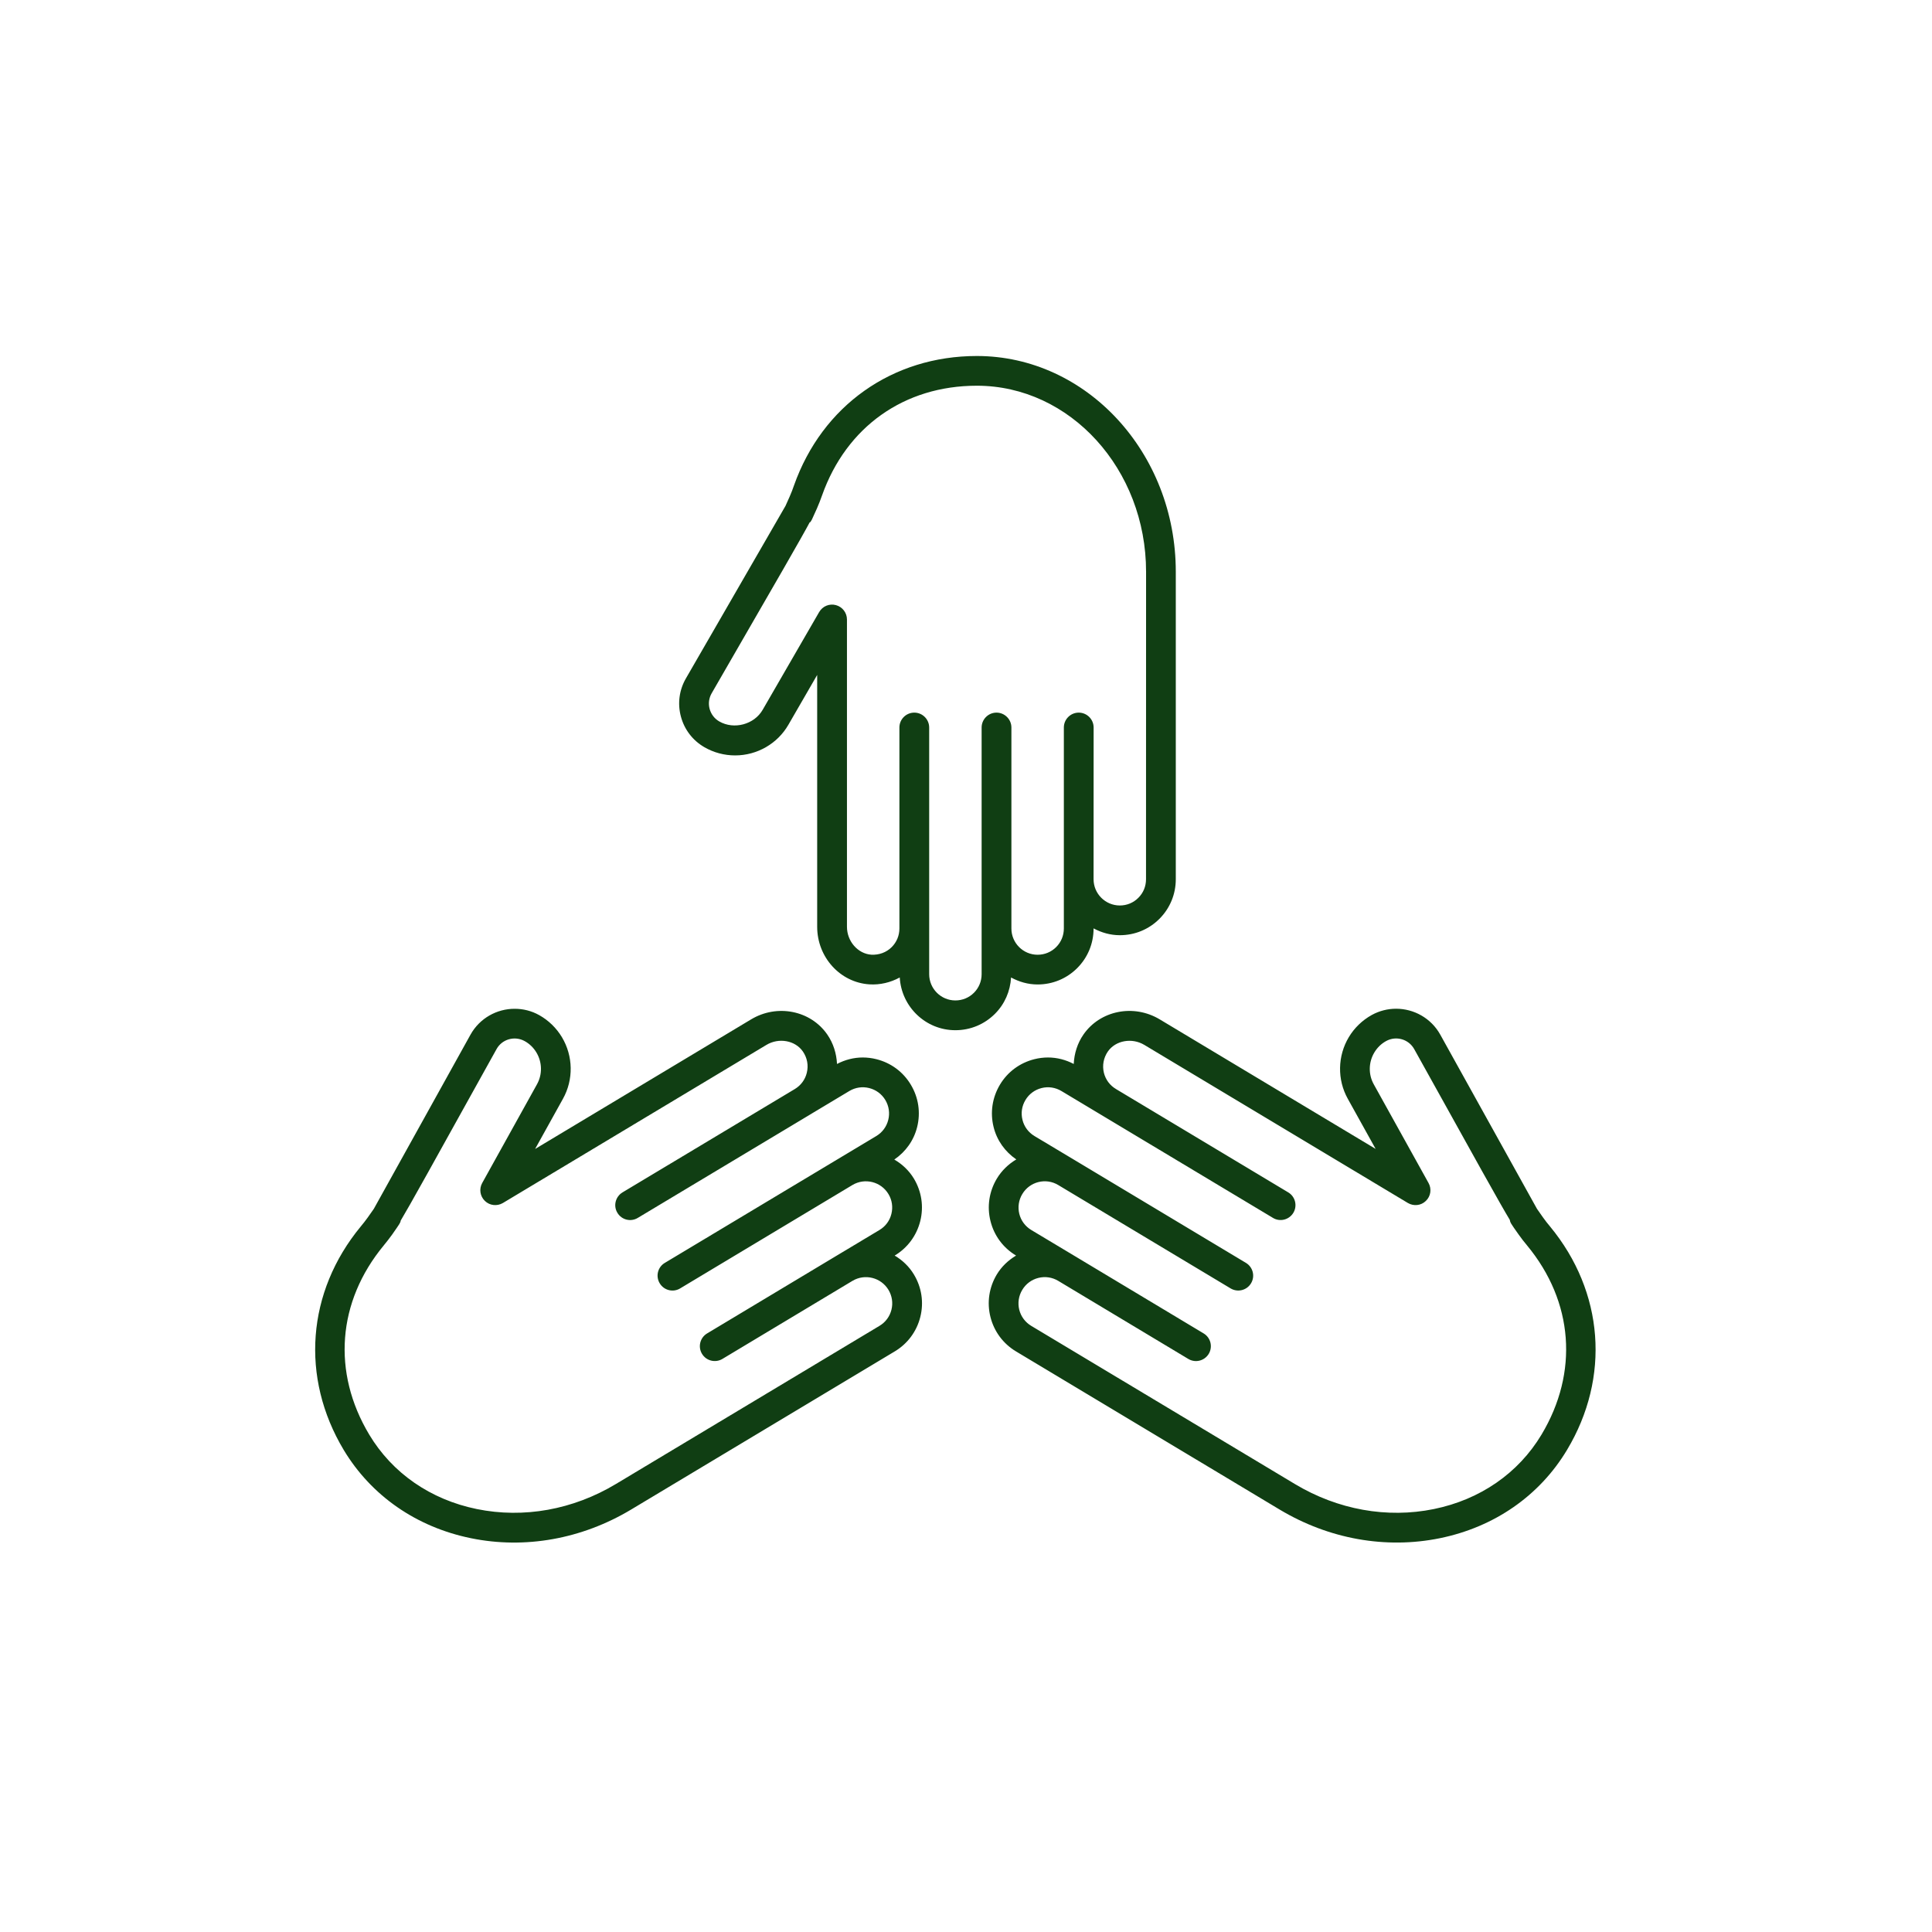
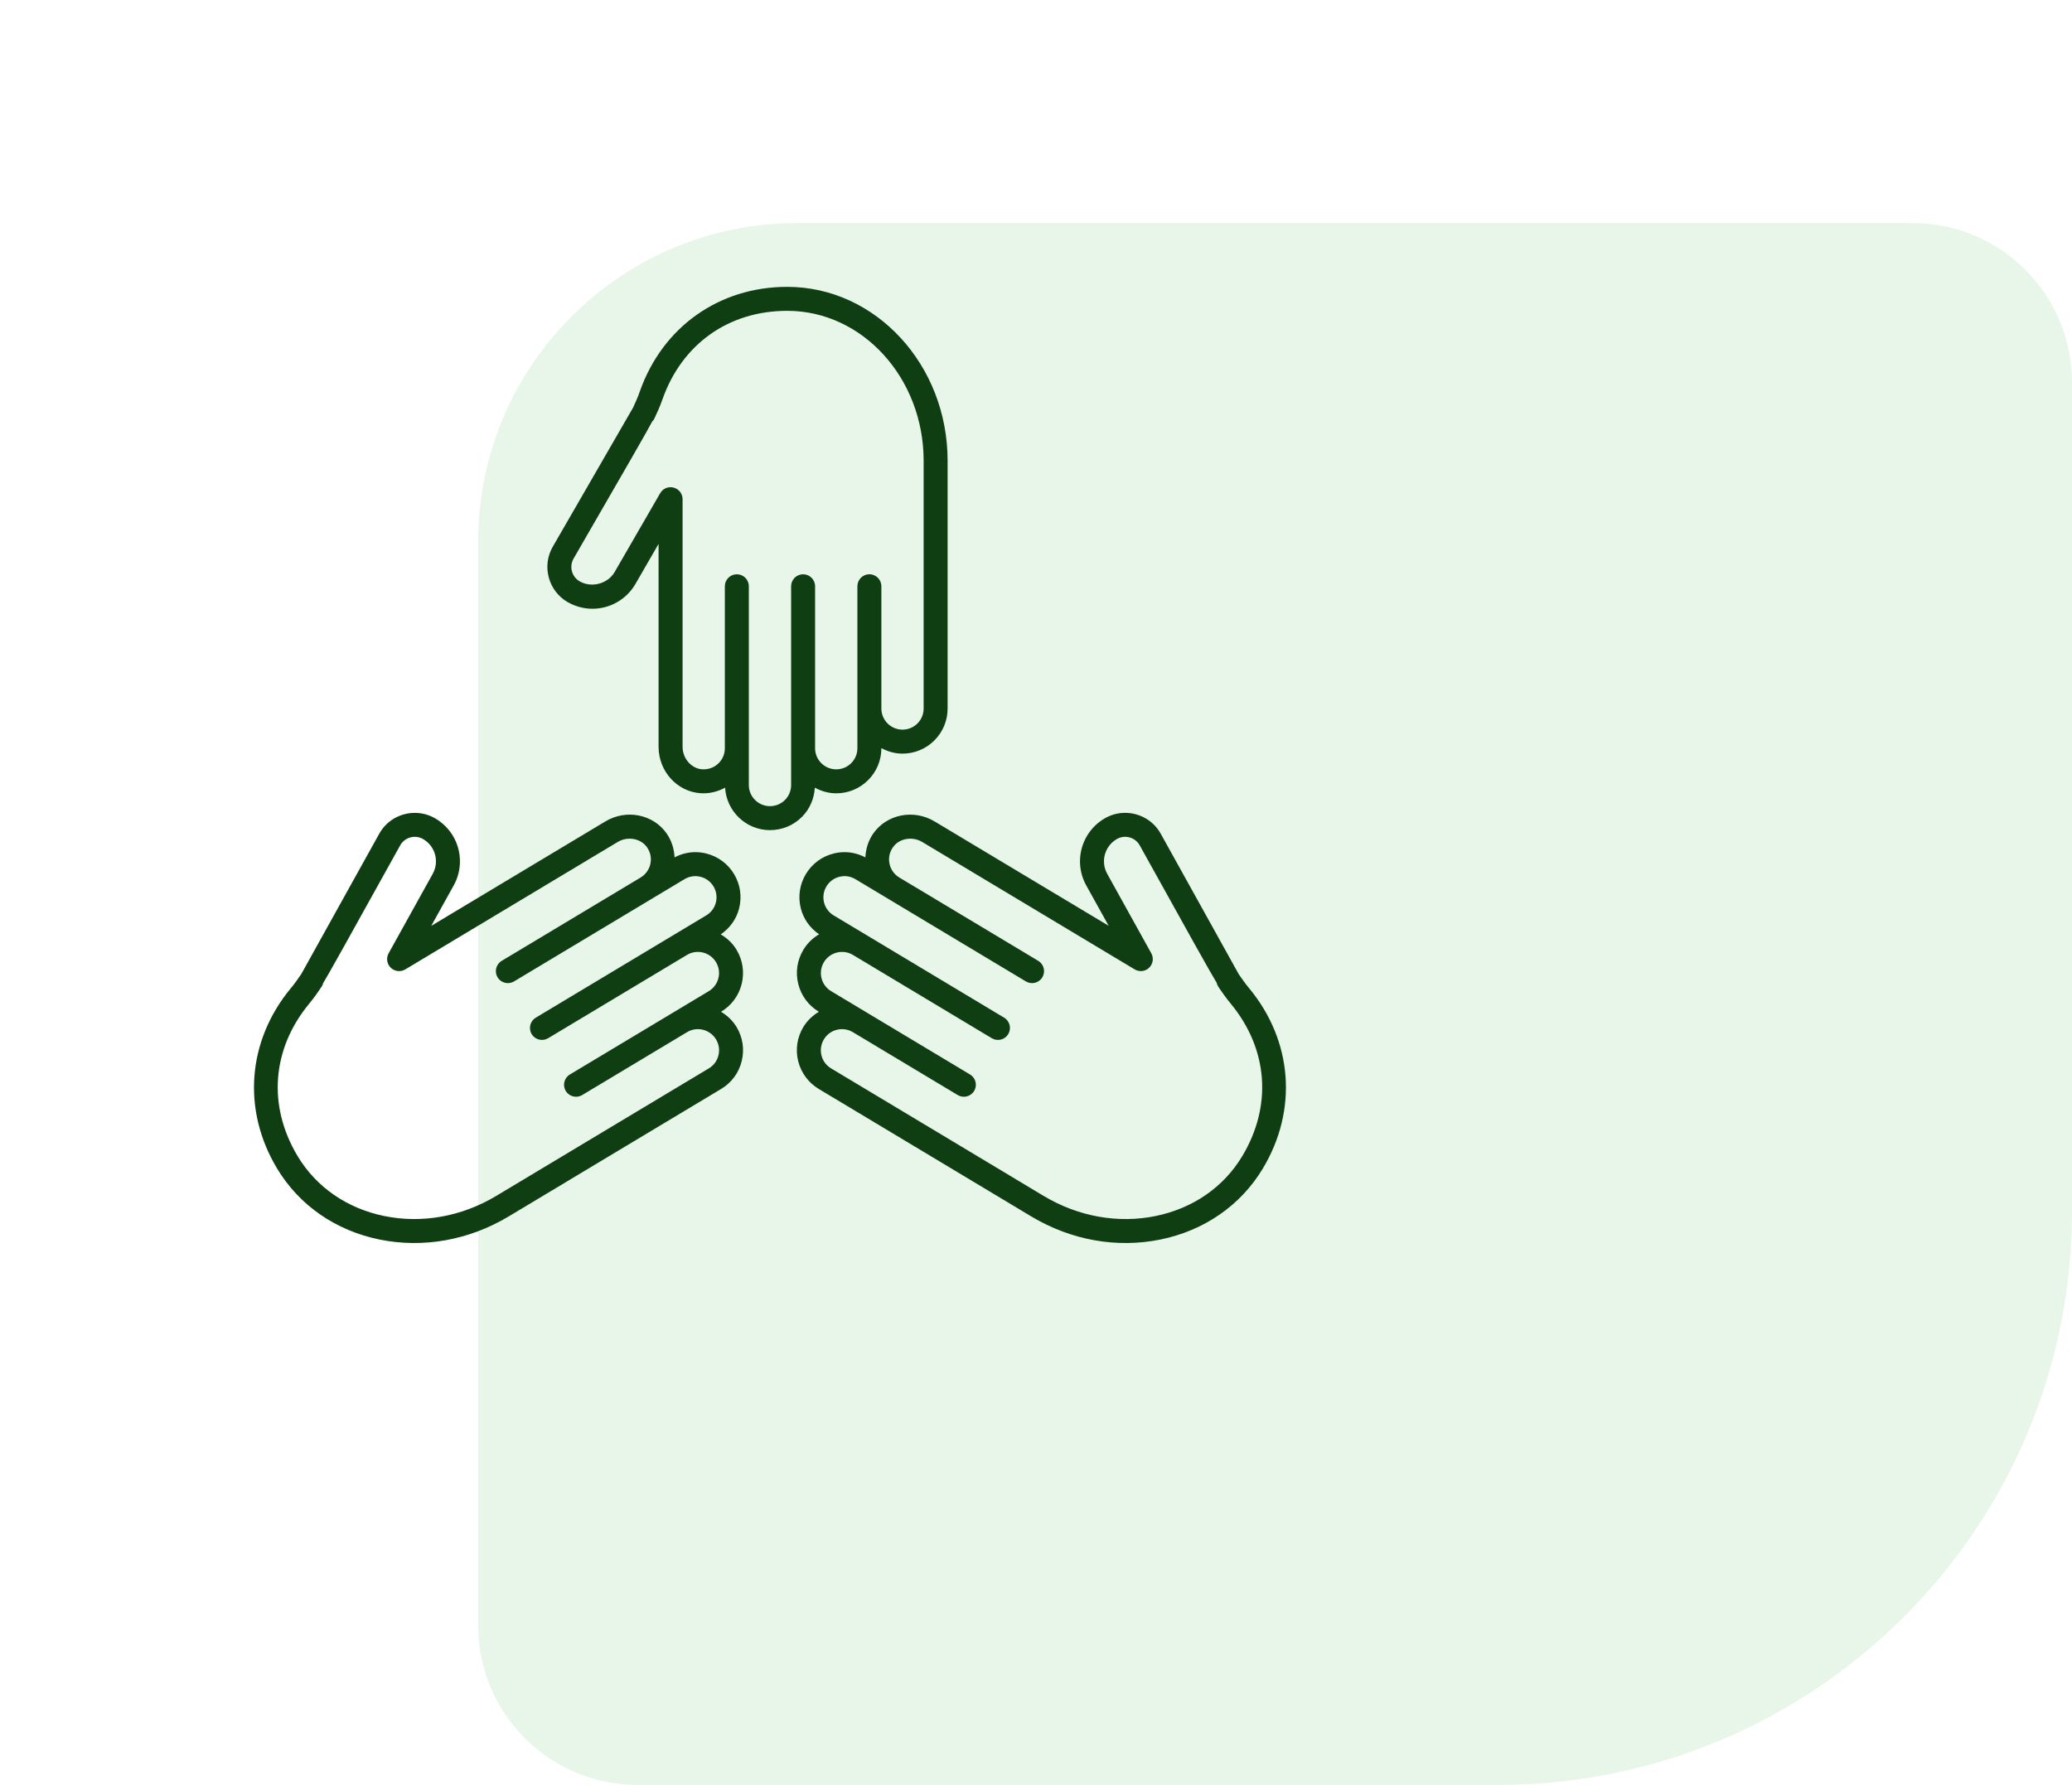
- <svg xmlns="http://www.w3.org/2000/svg" width="34" height="34" viewBox="0 0 34 34" fill="none">
-   <path d="M19.707 16.458C19.539 16.458 19.384 16.412 19.245 16.338V16.34C19.245 16.604 19.143 16.851 18.957 17.037C18.771 17.223 18.523 17.325 18.26 17.325C18.09 17.325 17.933 17.278 17.793 17.202C17.779 17.443 17.682 17.669 17.51 17.841C17.324 18.027 17.077 18.13 16.813 18.13C16.29 18.13 15.864 17.718 15.834 17.202C15.672 17.29 15.489 17.335 15.3 17.323C14.784 17.29 14.381 16.844 14.381 16.31V11.878L13.876 12.752C13.684 13.087 13.324 13.294 12.937 13.294C12.748 13.294 12.562 13.245 12.397 13.15C12.191 13.031 12.044 12.84 11.983 12.611C11.921 12.382 11.953 12.142 12.072 11.937C12.072 11.937 13.723 9.078 13.824 8.902C13.836 8.876 13.87 8.799 13.899 8.734C13.927 8.672 13.95 8.608 13.973 8.543C14.471 7.138 15.704 6.265 17.191 6.265C19.121 6.265 20.692 7.968 20.692 10.061L20.692 15.473C20.692 15.736 20.59 15.984 20.404 16.17C20.218 16.356 19.971 16.458 19.707 16.458L19.707 16.458ZM17.191 6.788C15.913 6.788 14.895 7.51 14.467 8.718C14.439 8.795 14.411 8.872 14.377 8.947C14.281 9.163 14.281 9.163 14.254 9.194L14.25 9.191C14.115 9.446 13.715 10.139 12.525 12.199C12.476 12.283 12.463 12.381 12.488 12.475C12.514 12.569 12.574 12.648 12.658 12.696C12.918 12.846 13.274 12.749 13.422 12.491L14.416 10.771C14.476 10.668 14.595 10.618 14.711 10.649C14.825 10.68 14.905 10.783 14.905 10.902V16.31C14.905 16.565 15.097 16.785 15.334 16.801C15.47 16.808 15.598 16.762 15.693 16.667C15.78 16.58 15.828 16.464 15.828 16.34V12.803C15.828 12.659 15.945 12.541 16.09 12.541C16.235 12.541 16.352 12.659 16.352 12.803L16.352 17.144C16.352 17.399 16.559 17.606 16.813 17.606C16.937 17.606 17.053 17.558 17.14 17.471C17.227 17.384 17.275 17.268 17.275 17.144V12.803C17.275 12.659 17.392 12.541 17.537 12.541C17.681 12.541 17.799 12.659 17.799 12.803L17.799 16.3V16.34C17.799 16.595 18.006 16.802 18.26 16.802C18.384 16.802 18.5 16.754 18.587 16.667C18.674 16.58 18.722 16.464 18.722 16.34V12.803C18.722 12.659 18.839 12.541 18.984 12.541C19.128 12.541 19.246 12.658 19.246 12.803L19.245 15.473C19.245 15.728 19.453 15.935 19.707 15.935C19.831 15.935 19.947 15.887 20.033 15.8C20.121 15.713 20.168 15.597 20.168 15.473L20.169 10.062C20.169 8.257 18.833 6.788 17.191 6.788L17.191 6.788Z" fill="#103E13" />
-   <path d="M9.417 20.22L13.217 17.94C13.676 17.664 14.265 17.781 14.559 18.206C14.666 18.361 14.721 18.541 14.73 18.724C14.871 18.65 15.026 18.61 15.182 18.61C15.263 18.61 15.344 18.62 15.423 18.64C15.679 18.704 15.894 18.863 16.029 19.089C16.165 19.315 16.204 19.58 16.14 19.835C16.081 20.071 15.938 20.27 15.738 20.406C15.878 20.488 15.998 20.6 16.084 20.743C16.219 20.969 16.259 21.234 16.195 21.489C16.131 21.744 15.972 21.96 15.746 22.095L15.745 22.096C15.882 22.178 16 22.289 16.084 22.43C16.22 22.656 16.26 22.921 16.196 23.176C16.132 23.432 15.972 23.647 15.747 23.782L11.106 26.566C10.24 27.085 9.239 27.265 8.288 27.07C7.328 26.874 6.533 26.322 6.049 25.517C5.284 24.241 5.399 22.735 6.348 21.585C6.391 21.533 6.434 21.479 6.473 21.424C6.514 21.365 6.562 21.296 6.579 21.273C6.677 21.097 8.28 18.209 8.279 18.21C8.441 17.918 8.745 17.752 9.058 17.753C9.204 17.753 9.352 17.788 9.488 17.864C9.653 17.956 9.792 18.091 9.889 18.253C10.088 18.585 10.095 19 9.907 19.337L9.417 20.22ZM9.44 18.522C9.389 18.437 9.319 18.369 9.234 18.322C9.057 18.224 8.835 18.287 8.738 18.463C7.591 20.53 7.2 21.234 7.049 21.485L7.052 21.485C7.04 21.527 7.04 21.527 6.902 21.725C6.855 21.791 6.804 21.855 6.752 21.919C5.936 22.907 5.841 24.151 6.498 25.247C6.905 25.926 7.578 26.391 8.392 26.557C9.216 26.725 10.084 26.569 10.837 26.117L15.477 23.333C15.583 23.27 15.658 23.169 15.688 23.049C15.718 22.93 15.699 22.806 15.636 22.7C15.505 22.482 15.221 22.41 15.002 22.541L12.713 23.915C12.589 23.989 12.428 23.949 12.354 23.825C12.279 23.701 12.32 23.54 12.444 23.466L14.733 22.092L15.477 21.646C15.583 21.583 15.658 21.482 15.687 21.363C15.717 21.243 15.699 21.119 15.635 21.013C15.504 20.795 15.22 20.724 15.002 20.854L11.969 22.674C11.845 22.749 11.684 22.708 11.61 22.584C11.535 22.46 11.575 22.299 11.699 22.225L15.422 19.992C15.528 19.928 15.602 19.828 15.632 19.708C15.662 19.589 15.644 19.465 15.58 19.358C15.517 19.253 15.416 19.178 15.296 19.148C15.176 19.118 15.052 19.137 14.947 19.2L14.258 19.613C14.258 19.613 14.258 19.614 14.257 19.614H14.257L11.224 21.433C11.1 21.508 10.939 21.468 10.865 21.343C10.79 21.22 10.831 21.059 10.955 20.984L13.988 19.165C14.094 19.101 14.169 19 14.198 18.881C14.231 18.75 14.206 18.616 14.129 18.504C13.994 18.309 13.706 18.257 13.487 18.389L8.85 21.171C8.748 21.231 8.618 21.217 8.533 21.134C8.448 21.052 8.428 20.923 8.486 20.819L9.45 19.082C9.547 18.908 9.543 18.694 9.44 18.522L9.44 18.522Z" fill="#103E13" />
-   <path d="M27.577 25.516C27.094 26.322 26.299 26.874 25.339 27.07C24.387 27.264 23.386 27.085 22.52 26.566L17.879 23.782C17.653 23.646 17.494 23.431 17.43 23.176C17.366 22.921 17.406 22.656 17.541 22.43C17.626 22.289 17.744 22.178 17.881 22.096L17.88 22.095C17.654 21.96 17.494 21.744 17.431 21.489C17.367 21.234 17.407 20.969 17.542 20.743C17.629 20.598 17.749 20.485 17.885 20.404C17.687 20.268 17.544 20.07 17.486 19.835C17.422 19.58 17.462 19.315 17.597 19.089C17.732 18.863 17.948 18.704 18.203 18.64C18.282 18.62 18.363 18.61 18.443 18.61C18.601 18.61 18.755 18.65 18.896 18.724C18.905 18.541 18.96 18.36 19.067 18.206C19.361 17.782 19.95 17.664 20.409 17.939L24.209 20.219L23.719 19.337C23.531 19 23.538 18.584 23.737 18.252C23.834 18.09 23.973 17.956 24.139 17.863C24.275 17.788 24.423 17.752 24.569 17.752C24.881 17.752 25.185 17.917 25.347 18.209C25.91 19.224 26.973 21.139 27.048 21.273C27.064 21.296 27.112 21.365 27.153 21.423C27.192 21.479 27.235 21.532 27.279 21.585C28.227 22.735 28.342 24.241 27.577 25.516L27.577 25.516ZM26.875 21.919C26.822 21.855 26.771 21.791 26.725 21.725C26.583 21.524 26.579 21.518 26.569 21.466C26.403 21.192 25.999 20.464 24.888 18.463C24.791 18.288 24.57 18.223 24.393 18.321C24.306 18.369 24.237 18.437 24.186 18.522C24.083 18.694 24.079 18.908 24.176 19.082L25.14 20.819C25.198 20.923 25.179 21.052 25.093 21.134C25.009 21.217 24.879 21.231 24.777 21.171L20.139 18.389C19.921 18.258 19.633 18.309 19.497 18.504C19.42 18.616 19.395 18.75 19.427 18.881C19.457 19 19.532 19.101 19.638 19.164C19.639 19.165 19.639 19.165 19.639 19.165L22.671 20.984C22.795 21.058 22.835 21.219 22.761 21.343C22.686 21.467 22.526 21.508 22.402 21.433L18.679 19.2C18.573 19.137 18.449 19.118 18.33 19.148C18.21 19.178 18.109 19.253 18.046 19.359C17.982 19.465 17.964 19.589 17.994 19.708C18.023 19.827 18.098 19.928 18.204 19.992L18.929 20.426L21.927 22.225C22.05 22.299 22.091 22.46 22.016 22.584C21.942 22.708 21.781 22.748 21.657 22.674L18.624 20.855C18.406 20.723 18.122 20.794 17.991 21.013C17.927 21.119 17.909 21.243 17.938 21.362C17.968 21.482 18.043 21.582 18.149 21.646L18.893 22.092L21.182 23.466C21.306 23.54 21.346 23.701 21.272 23.825C21.197 23.949 21.037 23.99 20.912 23.915L18.623 22.541C18.518 22.478 18.394 22.459 18.274 22.489C18.154 22.519 18.053 22.594 17.99 22.7C17.926 22.806 17.908 22.93 17.937 23.049C17.967 23.169 18.042 23.269 18.148 23.333L22.789 26.117C23.542 26.569 24.411 26.725 25.233 26.557C26.048 26.391 26.721 25.926 27.128 25.247C27.785 24.151 27.691 22.907 26.875 21.919L26.875 21.919Z" fill="#103E13" />
+ <svg xmlns="http://www.w3.org/2000/svg" width="65" height="56" viewBox="0 0 65 56" fill="none">
+   <path d="M65 38C65 47.941 56.941 56 47 56L20 56C17.239 56 15 53.761 15 51L15 17C15 11.477 19.477 7 25 7L60 7C62.761 7 65 9.239 65 12L65 38Z" fill="#E8F5E9" />
+   <path d="M28.312 23.645C28.071 23.645 27.847 23.578 27.649 23.472V23.475C27.649 23.854 27.501 24.209 27.234 24.476C26.967 24.743 26.612 24.89 26.233 24.89C25.989 24.89 25.762 24.822 25.562 24.713C25.541 25.06 25.403 25.384 25.156 25.631C24.889 25.898 24.533 26.045 24.154 26.045C23.402 26.045 22.791 25.454 22.747 24.713C22.515 24.839 22.251 24.905 21.98 24.887C21.24 24.839 20.66 24.199 20.66 23.431V17.064L19.935 18.32C19.659 18.801 19.142 19.099 18.586 19.099C18.315 19.099 18.047 19.028 17.809 18.892C17.514 18.721 17.303 18.446 17.215 18.117C17.127 17.788 17.172 17.444 17.343 17.149C17.343 17.149 19.715 13.041 19.86 12.789C19.877 12.751 19.926 12.641 19.968 12.547C20.008 12.458 20.042 12.366 20.074 12.274C20.79 10.254 22.561 9 24.697 9C27.47 9 29.727 11.447 29.727 14.455L29.727 22.229C29.727 22.607 29.58 22.963 29.313 23.23C29.046 23.497 28.69 23.645 28.312 23.645L28.312 23.645ZM24.697 9.752C22.861 9.752 21.398 10.789 20.783 12.525C20.744 12.635 20.703 12.746 20.655 12.853C20.516 13.164 20.516 13.164 20.477 13.209L20.472 13.205C20.278 13.57 19.703 14.566 17.994 17.525C17.924 17.646 17.905 17.787 17.941 17.922C17.978 18.057 18.064 18.17 18.185 18.24C18.559 18.454 19.07 18.316 19.283 17.945L20.711 15.473C20.796 15.326 20.968 15.254 21.134 15.299C21.298 15.343 21.413 15.492 21.413 15.662V23.431C21.413 23.798 21.689 24.114 22.029 24.137C22.225 24.147 22.408 24.081 22.545 23.944C22.67 23.819 22.739 23.653 22.739 23.475V18.394C22.739 18.186 22.907 18.018 23.115 18.018C23.323 18.018 23.491 18.186 23.491 18.394L23.491 24.63C23.491 24.996 23.789 25.293 24.154 25.293C24.332 25.293 24.499 25.225 24.624 25.1C24.749 24.975 24.818 24.808 24.818 24.63V18.394C24.818 18.186 24.986 18.018 25.194 18.018C25.402 18.018 25.57 18.186 25.57 18.394L25.57 23.417V23.475C25.57 23.841 25.867 24.138 26.233 24.138C26.411 24.138 26.577 24.069 26.703 23.944C26.828 23.819 26.897 23.653 26.897 23.475V18.394C26.897 18.186 27.065 18.017 27.273 18.017C27.481 18.017 27.649 18.186 27.649 18.394L27.649 22.229C27.649 22.595 27.946 22.892 28.312 22.892C28.489 22.892 28.656 22.823 28.781 22.699C28.906 22.574 28.975 22.407 28.975 22.229L28.975 14.455C28.975 11.862 27.056 9.752 24.697 9.752L24.697 9.752Z" fill="#103E13" />
+   <path d="M13.529 29.048L18.989 25.773C19.647 25.377 20.494 25.545 20.916 26.155C21.07 26.378 21.149 26.636 21.161 26.9C21.365 26.794 21.586 26.736 21.812 26.736C21.927 26.736 22.043 26.75 22.158 26.779C22.524 26.871 22.834 27.1 23.028 27.424C23.223 27.749 23.279 28.129 23.188 28.495C23.103 28.835 22.897 29.12 22.61 29.316C22.811 29.434 22.984 29.595 23.107 29.801C23.301 30.125 23.358 30.506 23.267 30.872C23.175 31.239 22.946 31.548 22.621 31.743L22.619 31.744C22.816 31.862 22.986 32.022 23.108 32.224C23.302 32.549 23.359 32.929 23.267 33.296C23.176 33.663 22.946 33.972 22.622 34.166L15.956 38.166C14.712 38.912 13.273 39.169 11.906 38.89C10.527 38.608 9.385 37.816 8.69 36.658C7.591 34.826 7.756 32.662 9.119 31.01C9.182 30.935 9.243 30.858 9.299 30.778C9.358 30.694 9.427 30.595 9.451 30.561C9.592 30.309 11.895 26.16 11.895 26.161C12.127 25.741 12.563 25.504 13.012 25.504C13.222 25.504 13.435 25.555 13.631 25.664C13.868 25.797 14.067 25.99 14.207 26.222C14.493 26.699 14.503 27.296 14.233 27.78L13.529 29.048ZM13.562 26.609C13.489 26.487 13.388 26.39 13.266 26.321C13.012 26.181 12.693 26.272 12.553 26.525C10.905 29.494 10.343 30.505 10.127 30.865L10.132 30.867C10.113 30.927 10.113 30.927 9.915 31.21C9.848 31.306 9.774 31.398 9.7 31.489C8.527 32.909 8.391 34.697 9.335 36.271C9.92 37.246 10.886 37.914 12.057 38.153C13.239 38.394 14.486 38.17 15.568 37.521L22.235 33.521C22.388 33.43 22.495 33.285 22.538 33.113C22.581 32.942 22.554 32.763 22.463 32.611C22.275 32.298 21.866 32.195 21.553 32.384L18.264 34.357C18.086 34.464 17.855 34.406 17.748 34.228C17.641 34.05 17.699 33.819 17.877 33.712L21.166 31.739L22.234 31.098C22.387 31.006 22.494 30.861 22.537 30.69C22.58 30.518 22.553 30.34 22.462 30.188C22.274 29.874 21.865 29.772 21.552 29.96L17.195 32.574C17.016 32.681 16.786 32.623 16.679 32.445C16.572 32.267 16.63 32.036 16.808 31.929L22.155 28.721C22.308 28.63 22.415 28.485 22.458 28.313C22.501 28.142 22.474 27.963 22.383 27.811C22.292 27.659 22.147 27.552 21.975 27.509C21.802 27.466 21.625 27.493 21.473 27.584L20.483 28.177C20.483 28.177 20.483 28.178 20.483 28.178H20.482L16.125 30.792C15.947 30.899 15.716 30.841 15.609 30.663C15.502 30.485 15.56 30.254 15.738 30.147L20.095 27.533C20.247 27.441 20.355 27.296 20.398 27.125C20.445 26.937 20.409 26.745 20.298 26.584C20.104 26.304 19.69 26.229 19.376 26.418L12.714 30.415C12.568 30.502 12.381 30.48 12.259 30.363C12.136 30.244 12.109 30.058 12.191 29.91L13.576 27.414C13.715 27.164 13.71 26.856 13.562 26.609L13.562 26.609Z" fill="#103E13" />
+   <path d="M39.618 36.658C38.924 37.816 37.782 38.608 36.403 38.89C35.035 39.169 33.597 38.912 32.353 38.166L25.686 34.166C25.362 33.971 25.132 33.662 25.04 33.295C24.949 32.929 25.006 32.548 25.2 32.224C25.322 32.022 25.492 31.862 25.689 31.744L25.687 31.743C25.363 31.548 25.133 31.239 25.042 30.872C24.95 30.506 25.007 30.125 25.202 29.8C25.327 29.592 25.499 29.429 25.695 29.313C25.41 29.117 25.205 28.833 25.121 28.496C25.029 28.129 25.086 27.748 25.28 27.424C25.475 27.1 25.784 26.87 26.151 26.779C26.265 26.75 26.381 26.736 26.497 26.736C26.722 26.736 26.944 26.794 27.147 26.9C27.16 26.636 27.238 26.377 27.392 26.155C27.815 25.546 28.661 25.377 29.32 25.773L34.78 29.047L34.076 27.78C33.806 27.296 33.816 26.699 34.102 26.222C34.242 25.989 34.441 25.796 34.679 25.663C34.875 25.554 35.087 25.503 35.296 25.503C35.745 25.503 36.182 25.74 36.414 26.16C37.224 27.619 38.751 30.369 38.858 30.561C38.881 30.595 38.95 30.694 39.01 30.778C39.066 30.858 39.127 30.934 39.19 31.01C40.553 32.662 40.717 34.826 39.618 36.658L39.618 36.658ZM38.609 31.489C38.534 31.398 38.461 31.306 38.394 31.21C38.19 30.922 38.185 30.914 38.17 30.838C37.932 30.445 37.351 29.4 35.755 26.525C35.616 26.273 35.297 26.18 35.044 26.32C34.92 26.39 34.819 26.487 34.746 26.609C34.599 26.856 34.593 27.164 34.733 27.414L36.117 29.91C36.2 30.058 36.172 30.244 36.05 30.362C35.928 30.481 35.742 30.502 35.595 30.414L28.933 26.418C28.619 26.23 28.205 26.303 28.011 26.584C27.899 26.745 27.863 26.937 27.91 27.125C27.953 27.296 28.061 27.441 28.213 27.532C28.214 27.533 28.214 27.533 28.214 27.533L32.57 30.146C32.748 30.253 32.806 30.484 32.699 30.663C32.592 30.841 32.362 30.899 32.183 30.792L26.835 27.584C26.683 27.492 26.505 27.466 26.333 27.509C26.161 27.552 26.017 27.659 25.925 27.811C25.834 27.963 25.808 28.142 25.85 28.313C25.893 28.485 26.001 28.63 26.153 28.721L27.194 29.345L31.5 31.929C31.679 32.036 31.736 32.267 31.629 32.446C31.522 32.623 31.292 32.681 31.113 32.574L26.756 29.96C26.443 29.772 26.035 29.874 25.846 30.188C25.755 30.34 25.729 30.519 25.771 30.69C25.814 30.862 25.922 31.006 26.074 31.098L27.142 31.739L30.431 33.712C30.609 33.819 30.667 34.05 30.56 34.228C30.453 34.406 30.222 34.464 30.044 34.357L26.755 32.384C26.603 32.293 26.425 32.266 26.253 32.309C26.081 32.352 25.936 32.459 25.845 32.611C25.754 32.764 25.727 32.942 25.77 33.113C25.812 33.285 25.92 33.43 26.073 33.521L32.739 37.521C33.821 38.17 35.069 38.395 36.251 38.153C37.421 37.914 38.388 37.246 38.972 36.271C39.917 34.697 39.782 32.909 38.609 31.489L38.609 31.489Z" fill="#103E13" />
</svg>
